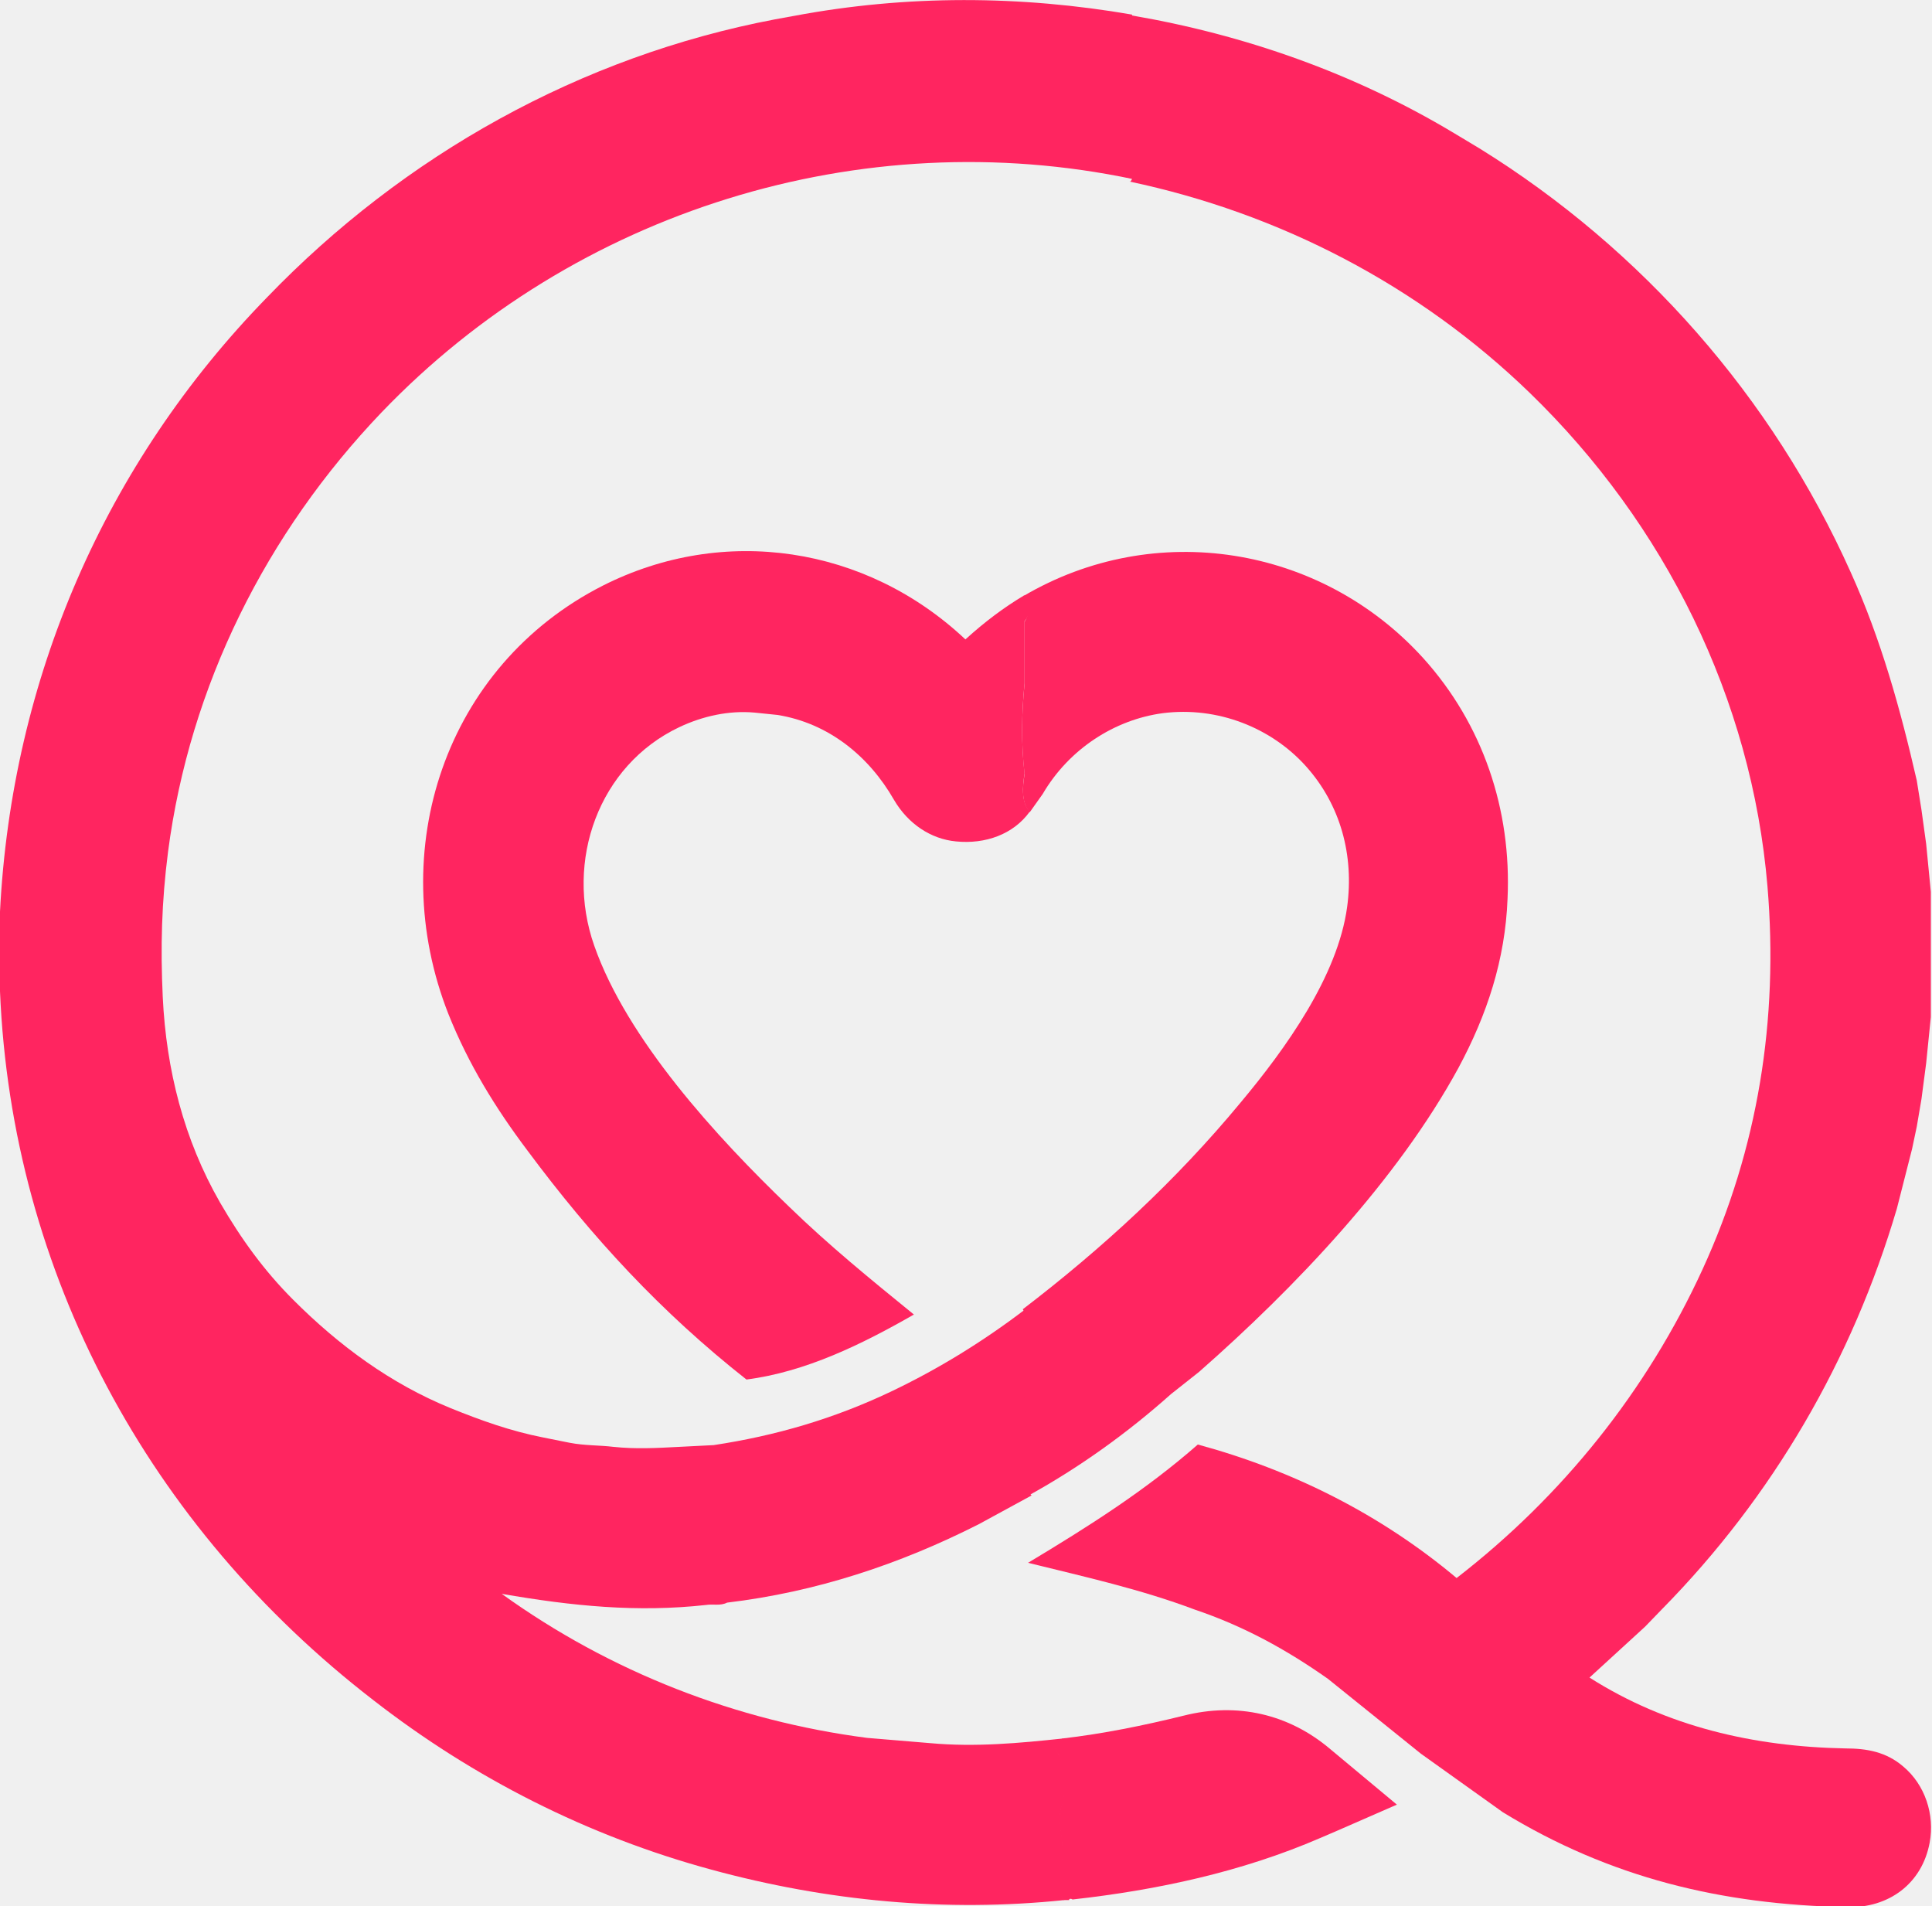
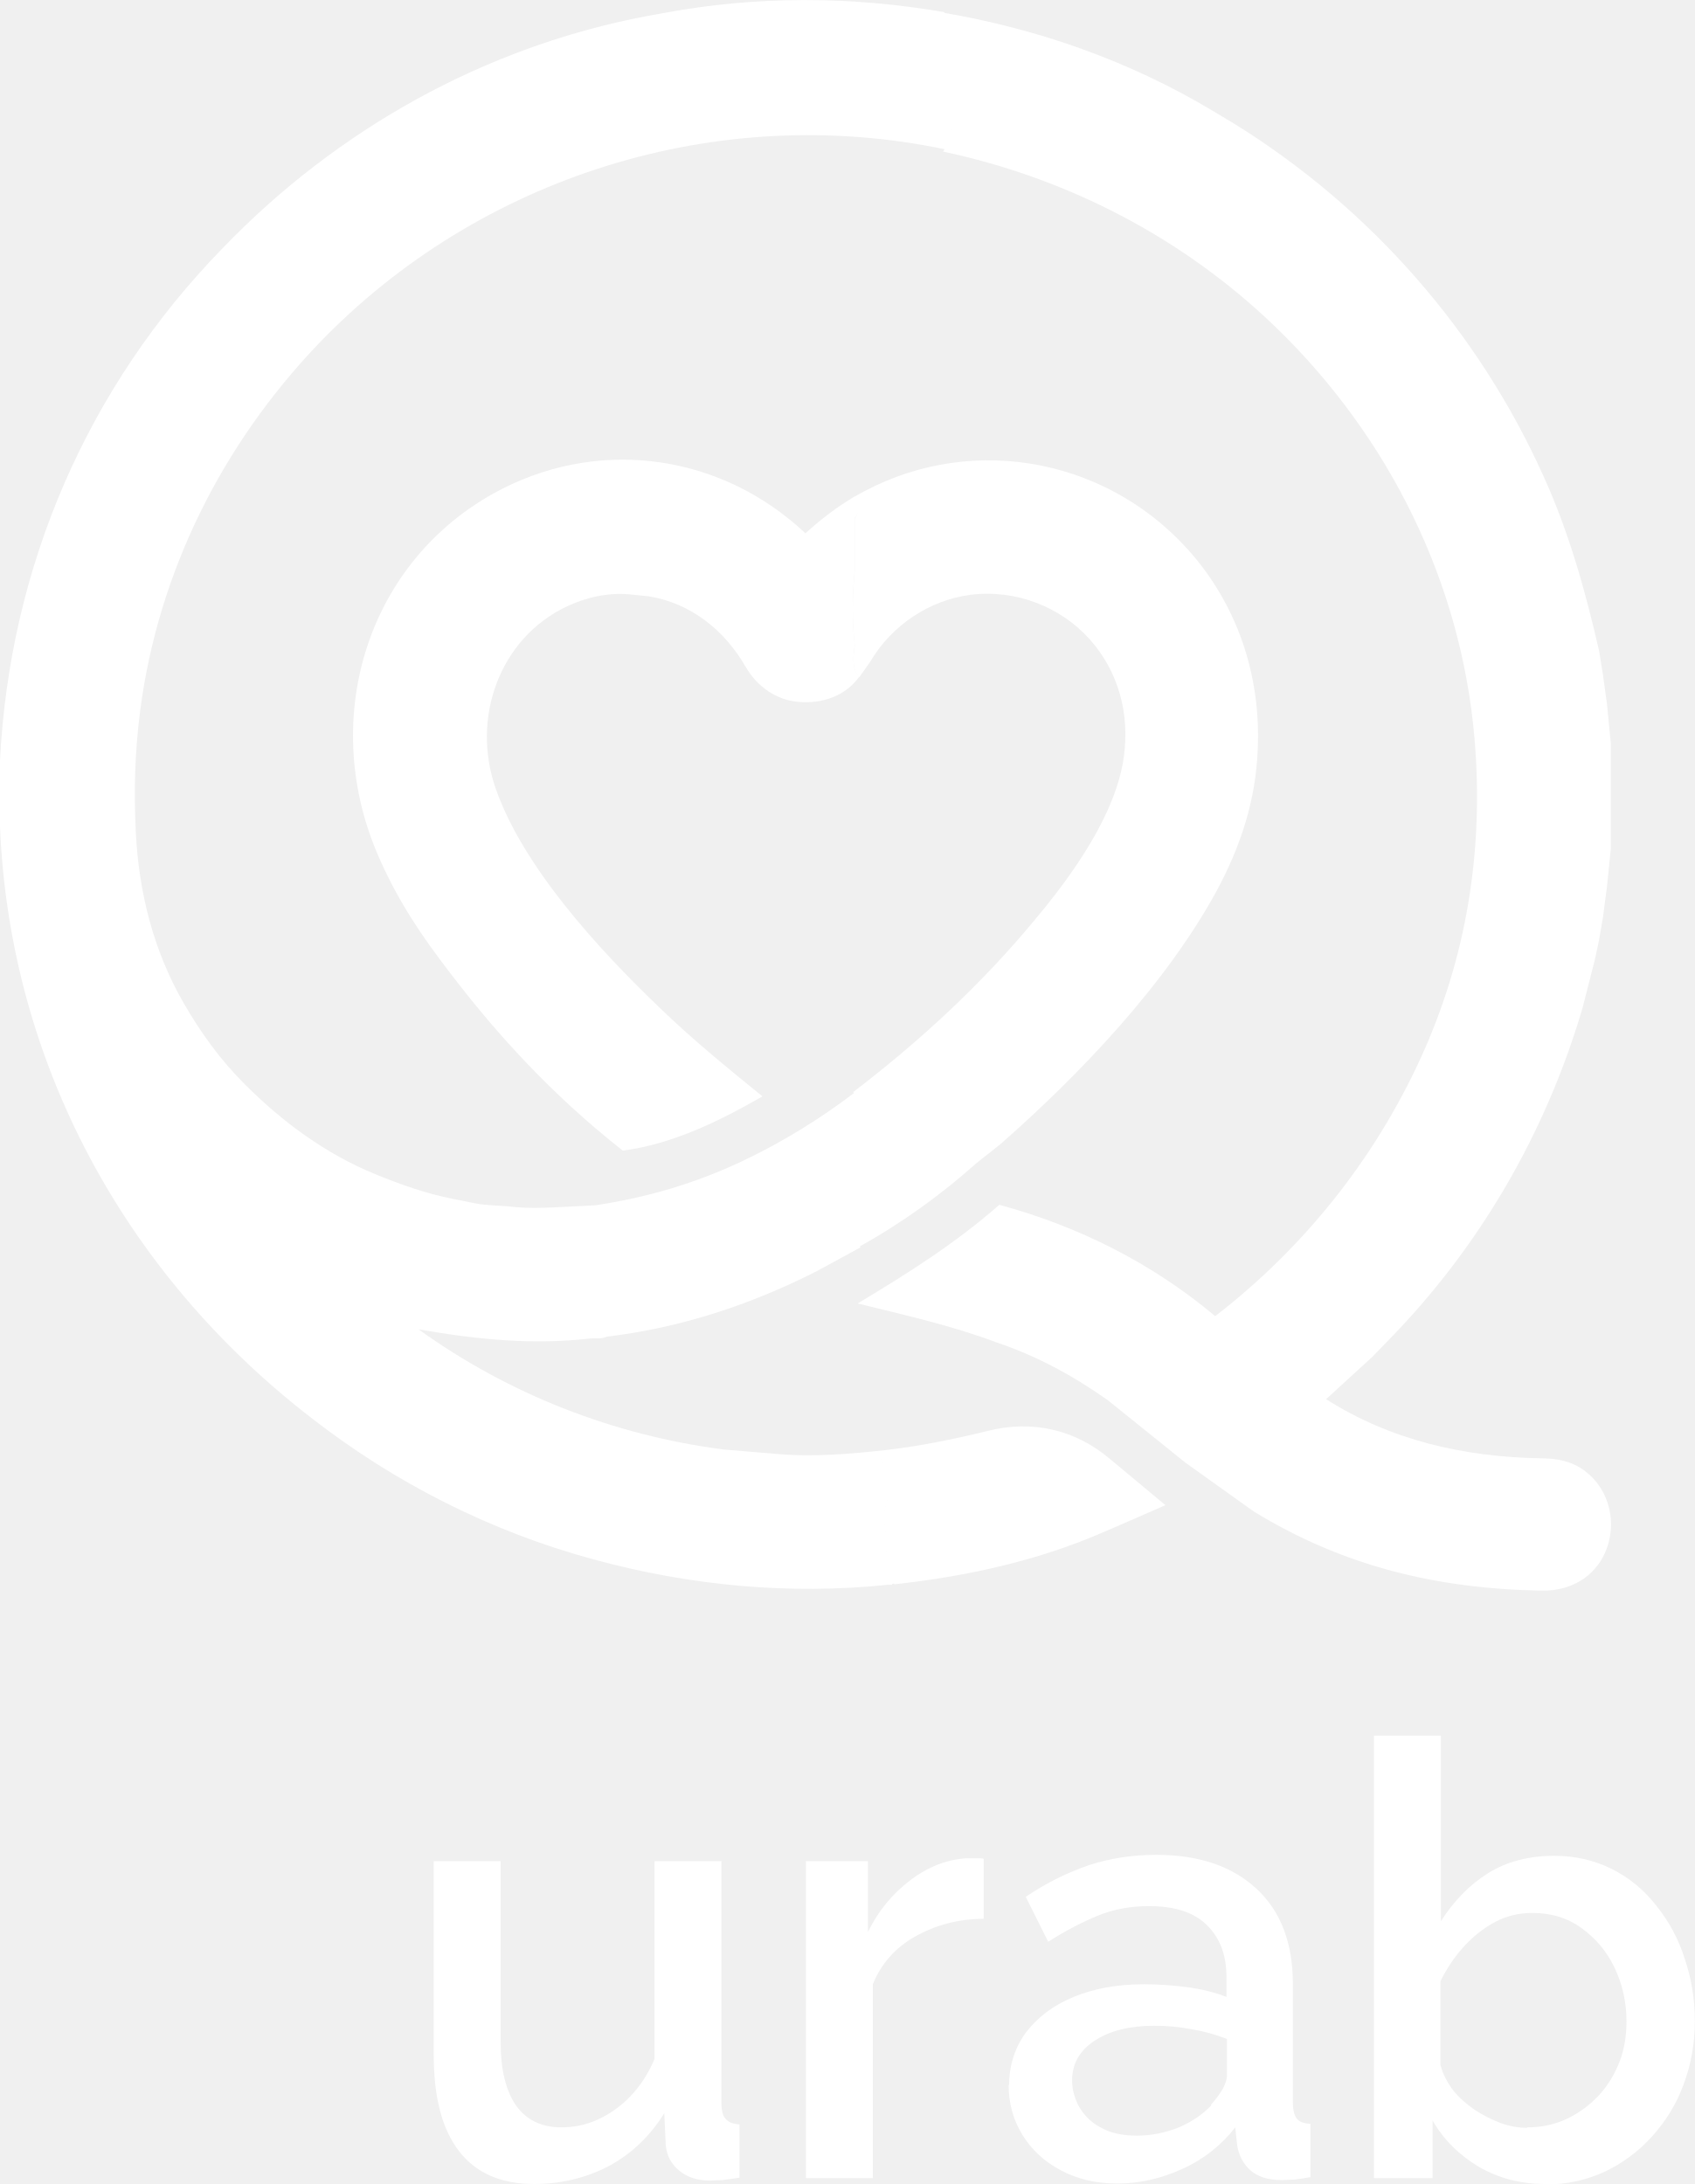
- <svg xmlns="http://www.w3.org/2000/svg" id="Layer_2" data-name="Layer 2" viewBox="0 0 33 32.55">
+ <svg xmlns="http://www.w3.org/2000/svg" id="Layer_2" data-name="Layer 2" viewBox="0 0 34.7 44.72">
  <defs>
    <style>
      .cls-1 {
-         fill: #ff2560;
+         fill: #fff;
      }
    </style>
  </defs>
  <g id="Layer_2-2" data-name="Layer 2">
    <g id="Layer_1-2" data-name="Layer 1-2">
      <g>
        <path class="cls-1" d="M19.34.25c-.06.11-.01.21,0,.32,0,.35-.02.67.09,1-.14.12-.08.26-.06.41.02.14-.04.32.06.45.03.05.08.08.09.13.01.07-.06.09-.07.15l-.09.35c-4.65-.98-9.54.54-12.84,3.98-1.97,2.06-3.28,4.67-3.65,7.51-.11.86-.13,1.62-.09,2.48.06,1.24.36,2.43.98,3.51.36.62.75,1.16,1.25,1.66.78.78,1.66,1.43,2.69,1.85.52.21,1.02.39,1.58.5l.45.09c.26.05.5.04.75.07.38.04.74.02,1.12,0l.59-.03c1.06-.16,2.05-.45,3.02-.91.82-.39,1.58-.86,2.29-1.4.12.19.15.44.02.66l.02,1.47.02.27c.01.15.03.27-.04.42-.06.11.01.26.1.35l-.9.49c-1.36.69-2.79,1.16-4.3,1.34-.12.06-.24.02-.36.04-1.17.13-2.28.02-3.49-.19,1.86,1.34,4.01,2.17,6.24,2.46l1.08.09c.77.07,1.52,0,2.27-.08-.04.04-.11.07-.12.11-.01.06.02.14.06.18.06.06.12.65.05.83-.09.21-.02.45,0,.67,0,.09-.04.18,0,.28.11.21-.19.42.03.69-2.02.21-4.05.02-6.03-.52-2.1-.57-4.06-1.56-5.78-2.9C2.55,26.08.2,21.75,0,16.93v-1.36c.2-3.97,1.79-7.65,4.56-10.49C6.9,2.65,9.92.96,13.24.33l.33-.06c1.92-.36,3.86-.35,5.77-.02Z" />
        <path class="cls-1" d="M19.33,3.07l.09-.35c.02-.05.09-.08.07-.15-.01-.05-.06-.09-.09-.13-.1-.13-.04-.31-.06-.45-.02-.15-.08-.29.06-.41-.1-.33-.07-.66-.09-1,0-.11-.05-.22,0-.32,1.94.33,3.82.99,5.52,2.01l.45.27c2.77,1.72,4.99,4.24,6.33,7.23.52,1.15.85,2.34,1.13,3.56l.08.5.08.58.08.82v2.14l-.08.79-.08.61-.08.47-.08.38-.26,1.02c-.76,2.58-2.12,4.92-4.01,6.84l-.29.3-.95.87c1.32.84,2.81,1.18,4.37,1.21.37,0,.7.06.99.31.37.31.54.82.45,1.3-.13.7-.7,1.12-1.41,1.1-2.14-.04-4.05-.5-5.88-1.62l-1.4-1-1.59-1.28c-.71-.5-1.44-.9-2.27-1.18-.93-.35-1.88-.56-2.85-.8,1.05-.63,2.01-1.24,2.9-2.02,1.62.44,3.12,1.19,4.42,2.28,1.81-1.4,3.25-3.2,4.2-5.27s1.3-4.27,1.11-6.54c-.27-3.21-1.75-6.19-4.06-8.43-1.9-1.84-4.28-3.07-6.84-3.61h.02Z" />
        <g>
          <path class="cls-1" d="M17.5,10.17c.11.14.11.31,0,.44v1.06c-.05.52-.06,1.01,0,1.54,0,.04-.1.46.09.65-.28.39-.76.56-1.26.51-.43-.04-.82-.3-1.06-.71-.43-.75-1.12-1.31-1.99-1.45l-.39-.04c-.44-.04-.89.06-1.29.25-1.37.65-1.96,2.28-1.45,3.73.56,1.6,2.09,3.27,3.33,4.46.68.66,1.38,1.23,2.13,1.84-.89.51-1.85.98-2.86,1.11-1.46-1.15-2.64-2.43-3.74-3.91-.55-.73-1.01-1.48-1.35-2.33-1.1-2.79-.06-5.95,2.64-7.32,2.06-1.04,4.49-.68,6.19.92.33-.3.65-.54,1-.75h0Z" />
          <path class="cls-1" d="M17.59,25.53c-.09-.08-.16-.23-.1-.35.07-.15.05-.27.04-.42l-.02-.27-.02-1.47c.13-.22.1-.46-.02-.66,1.36-1.04,2.62-2.2,3.72-3.53.77-.92,1.66-2.16,1.82-3.34.12-.88-.11-1.74-.7-2.4s-1.51-1.03-2.45-.91c-.82.11-1.6.61-2.05,1.38l-.22.31c-.19-.19-.09-.61-.09-.65-.06-.54-.05-1.03,0-1.54v-1.06c.09-.14.09-.31-.02-.44,2.24-1.32,5.08-.87,6.83,1.06,1.02,1.13,1.51,2.59,1.44,4.11-.04,1.04-.35,1.98-.84,2.89-1.04,1.91-2.79,3.75-4.43,5.19l-.48.38c-.74.66-1.56,1.25-2.43,1.73h0Z" />
          <path class="cls-1" d="M18.3,32.43s-.04-.01-.04.02h-.09c-.23-.27.07-.48-.03-.69-.05-.1,0-.19,0-.28-.02-.22-.09-.45,0-.67.07-.19,0-.77-.05-.83-.04-.04-.07-.12-.06-.18,0-.04.07-.08.12-.11.69-.08,1.38-.22,2.07-.39.91-.23,1.79-.03,2.5.57l1.14.95-1.03.45-.28.12c-1.34.58-2.79.89-4.23,1.05h0Z" />
        </g>
      </g>
    </g>
+     <path class="cls-1" d="M8.88,42.08v-3.97h1.37v3.7c0,.58.11,1.01.32,1.31.21.29.52.44.92.44.26,0,.51-.05.75-.16.24-.11.47-.27.67-.48.2-.21.37-.47.49-.76v-4.05h1.37v4.95c0,.16.03.27.09.33.06.07.15.1.28.11v1.09c-.14.02-.26.04-.35.05-.09,0-.18.01-.26.01-.25,0-.46-.07-.62-.2-.17-.14-.26-.31-.28-.53l-.03-.65c-.29.47-.67.83-1.13,1.08-.46.24-.97.37-1.53.37-.68,0-1.19-.22-1.54-.67-.35-.45-.52-1.11-.52-1.97Z" />
+     <path class="cls-1" d="M20.15,39.29c-.53,0-1,.13-1.41.36-.41.23-.7.56-.87.98v3.97h-1.37v-6.49h1.27v1.45c.22-.45.52-.8.88-1.07.36-.27.75-.42,1.15-.44h.2c.05,0,.1,0,.14.01v1.23Z" />
+     <path class="cls-1" d="M20.66,42.7c0-.41.12-.78.35-1.09.24-.31.56-.55.97-.72.41-.17.89-.26,1.44-.26.29,0,.58.02.89.06.3.04.57.11.8.2v-.41c0-.46-.14-.81-.41-1.07-.27-.26-.66-.38-1.18-.38-.36,0-.71.06-1.03.19-.32.13-.67.31-1.03.54l-.46-.92c.43-.29.86-.5,1.3-.65.43-.14.89-.21,1.37-.21.87,0,1.55.23,2.05.69.5.46.75,1.11.75,1.96v2.42c0,.16.03.27.08.33.05.07.15.1.28.11v1.09c-.12.02-.24.04-.33.05-.1,0-.18.01-.25.01-.29,0-.51-.07-.66-.21-.15-.14-.23-.31-.26-.5l-.04-.37c-.28.36-.64.65-1.08.85-.44.2-.88.3-1.33.3s-.82-.09-1.16-.27c-.34-.18-.6-.42-.79-.73-.19-.31-.28-.65-.28-1.03ZM24.79,43.1c.1-.11.18-.22.24-.32.06-.11.09-.2.09-.29v-.74c-.23-.09-.48-.16-.73-.2-.26-.05-.51-.07-.76-.07-.5,0-.9.1-1.21.3-.31.2-.47.47-.47.82,0,.19.05.37.15.55.1.17.25.32.45.42.19.11.44.16.73.16s.58-.06.86-.17c.27-.12.49-.27.66-.45Z" />
+     <path class="cls-1" d="M31.63,44.72c-.5,0-.95-.12-1.35-.35-.4-.24-.72-.55-.95-.95v1.18h-1.2v-9.06h1.37v3.8c.26-.41.58-.74.96-.98.38-.24.84-.36,1.36-.36.43,0,.82.09,1.18.27.36.18.66.43.91.75.25.31.45.67.58,1.08.14.41.21.84.21,1.29s-.08.89-.23,1.29c-.15.41-.37.76-.65,1.07-.28.31-.61.55-.97.72-.37.17-.77.26-1.21.26ZM31.27,43.56c.3,0,.57-.06.82-.18.25-.12.46-.28.65-.48.18-.2.32-.43.42-.69.1-.26.14-.54.14-.82,0-.39-.08-.75-.24-1.09-.16-.34-.39-.61-.68-.82-.29-.21-.62-.31-1.01-.31-.27,0-.53.06-.77.19-.24.13-.45.3-.64.51-.19.21-.34.44-.47.7v1.71c.05.19.14.36.26.52.12.15.27.28.44.4.17.11.34.2.53.27.19.07.37.1.55.1Z" />
  </g>
</svg>
